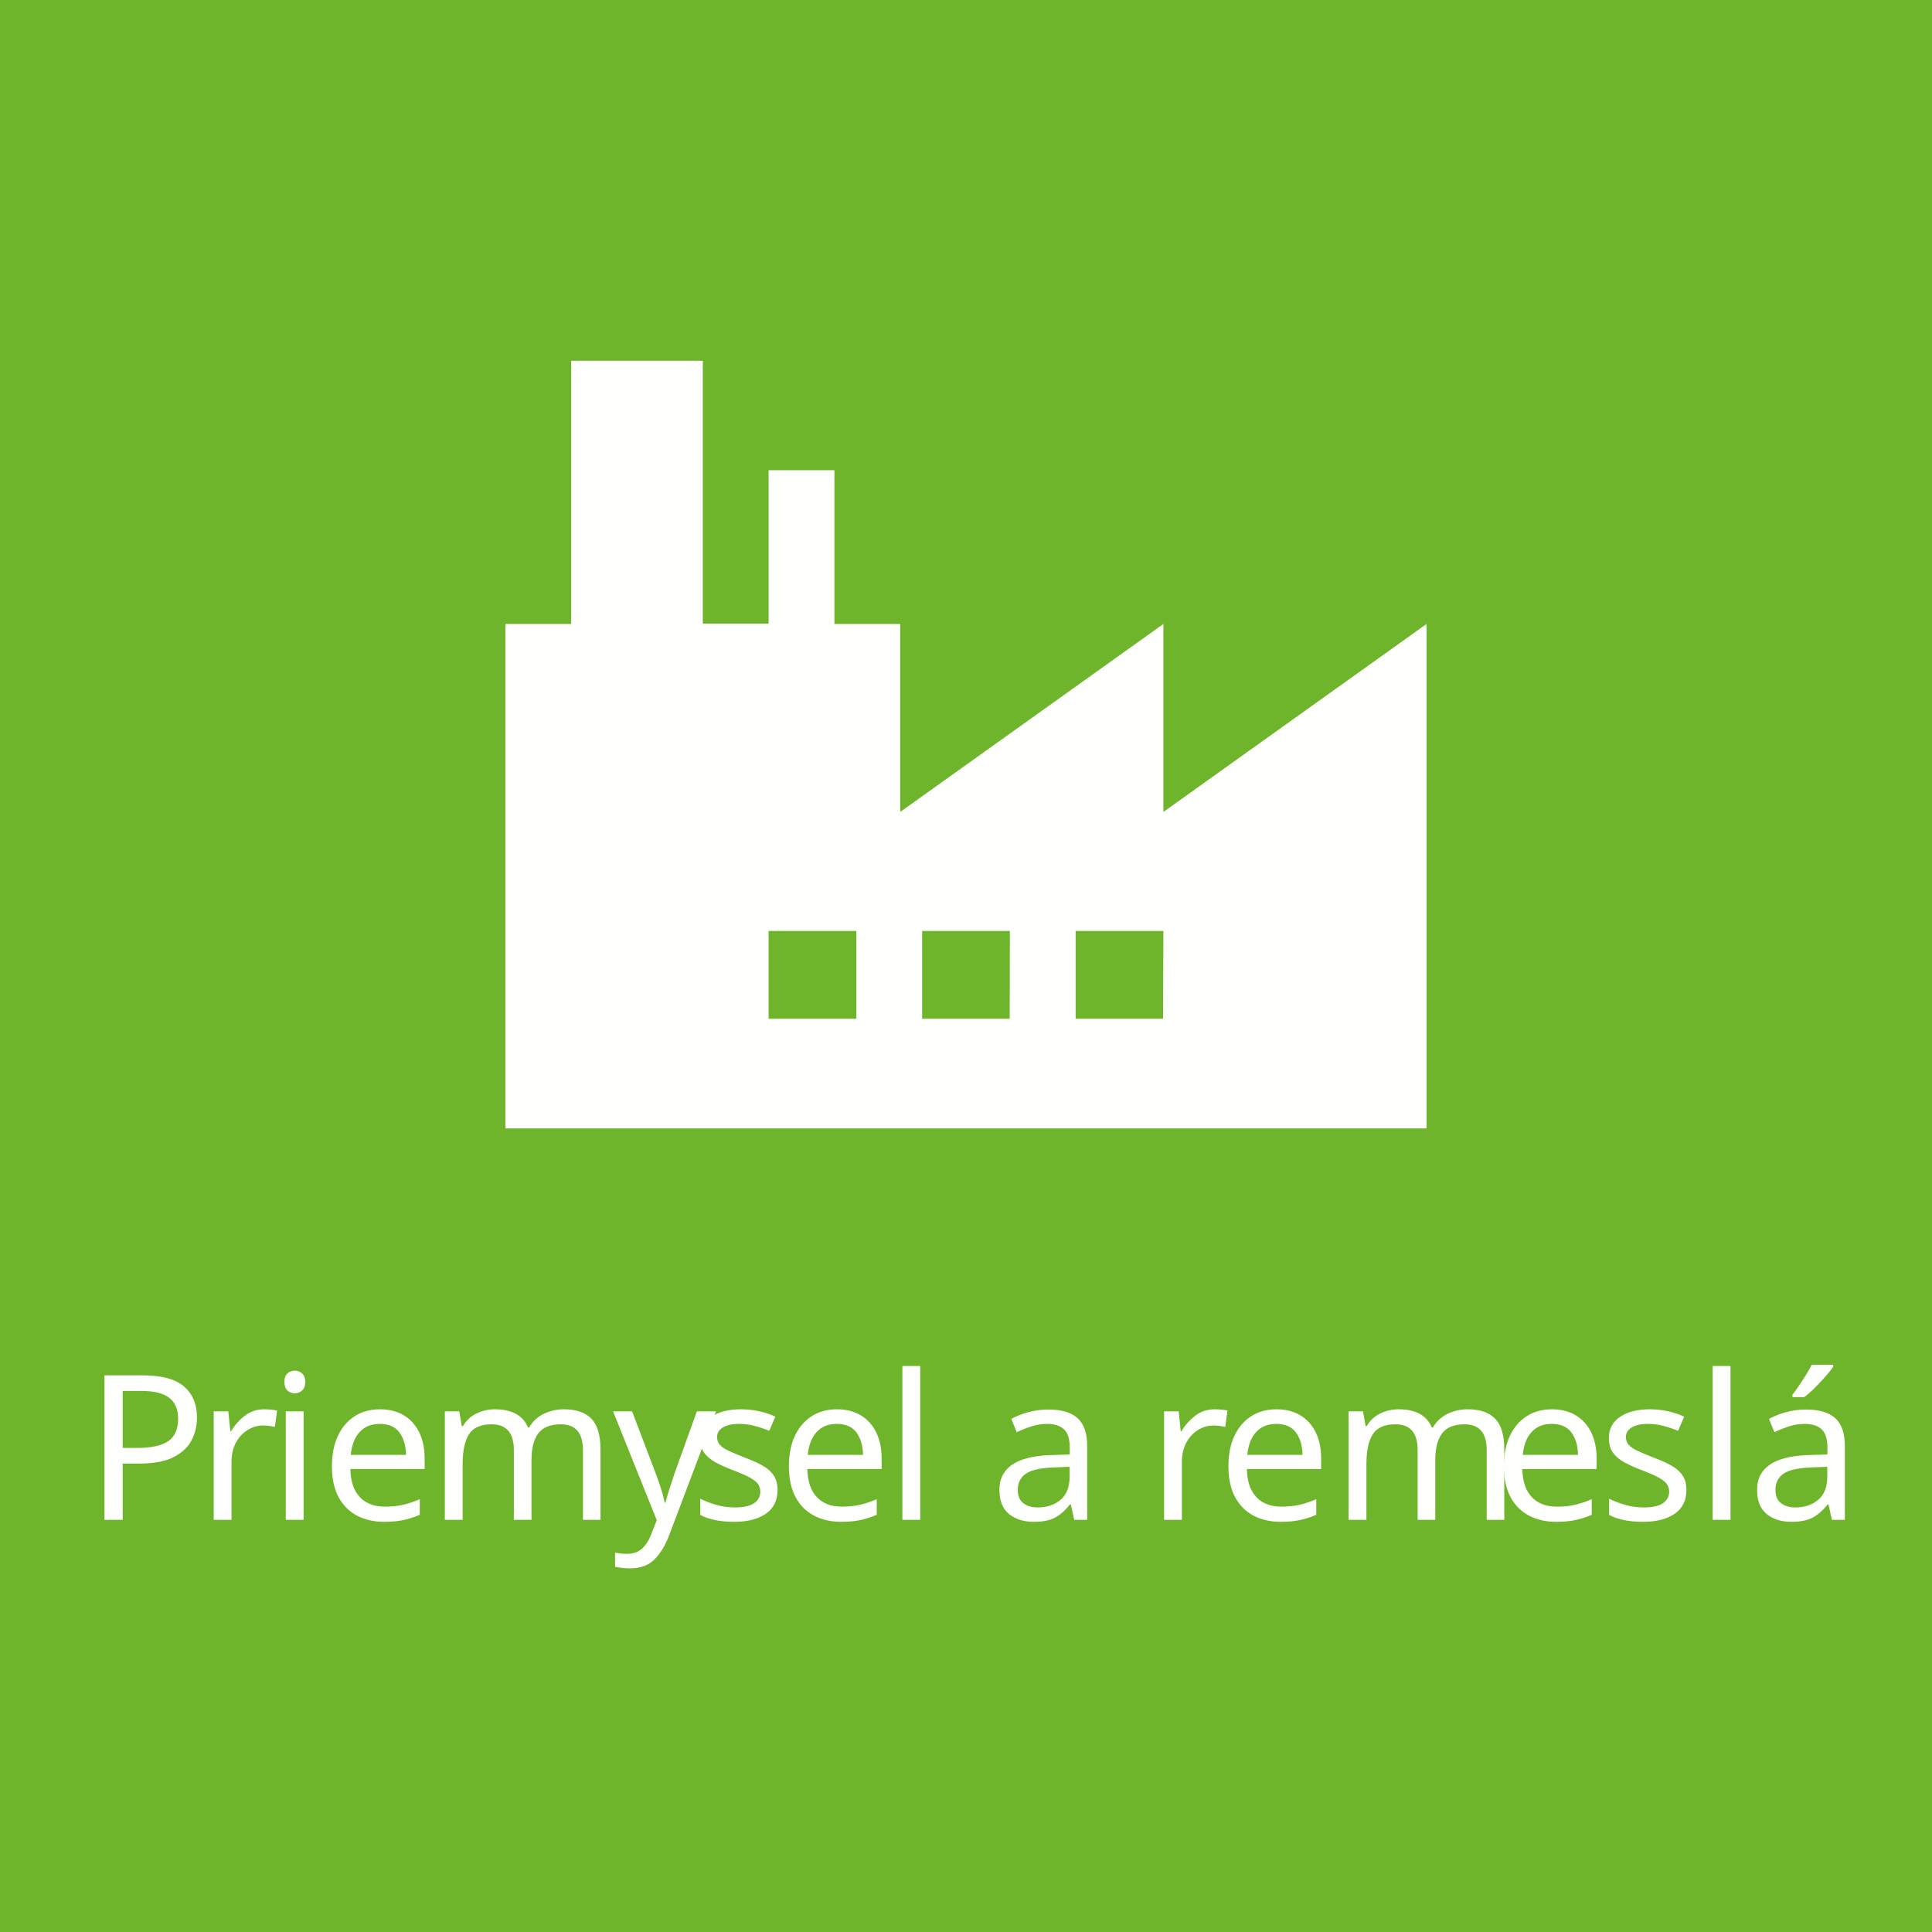
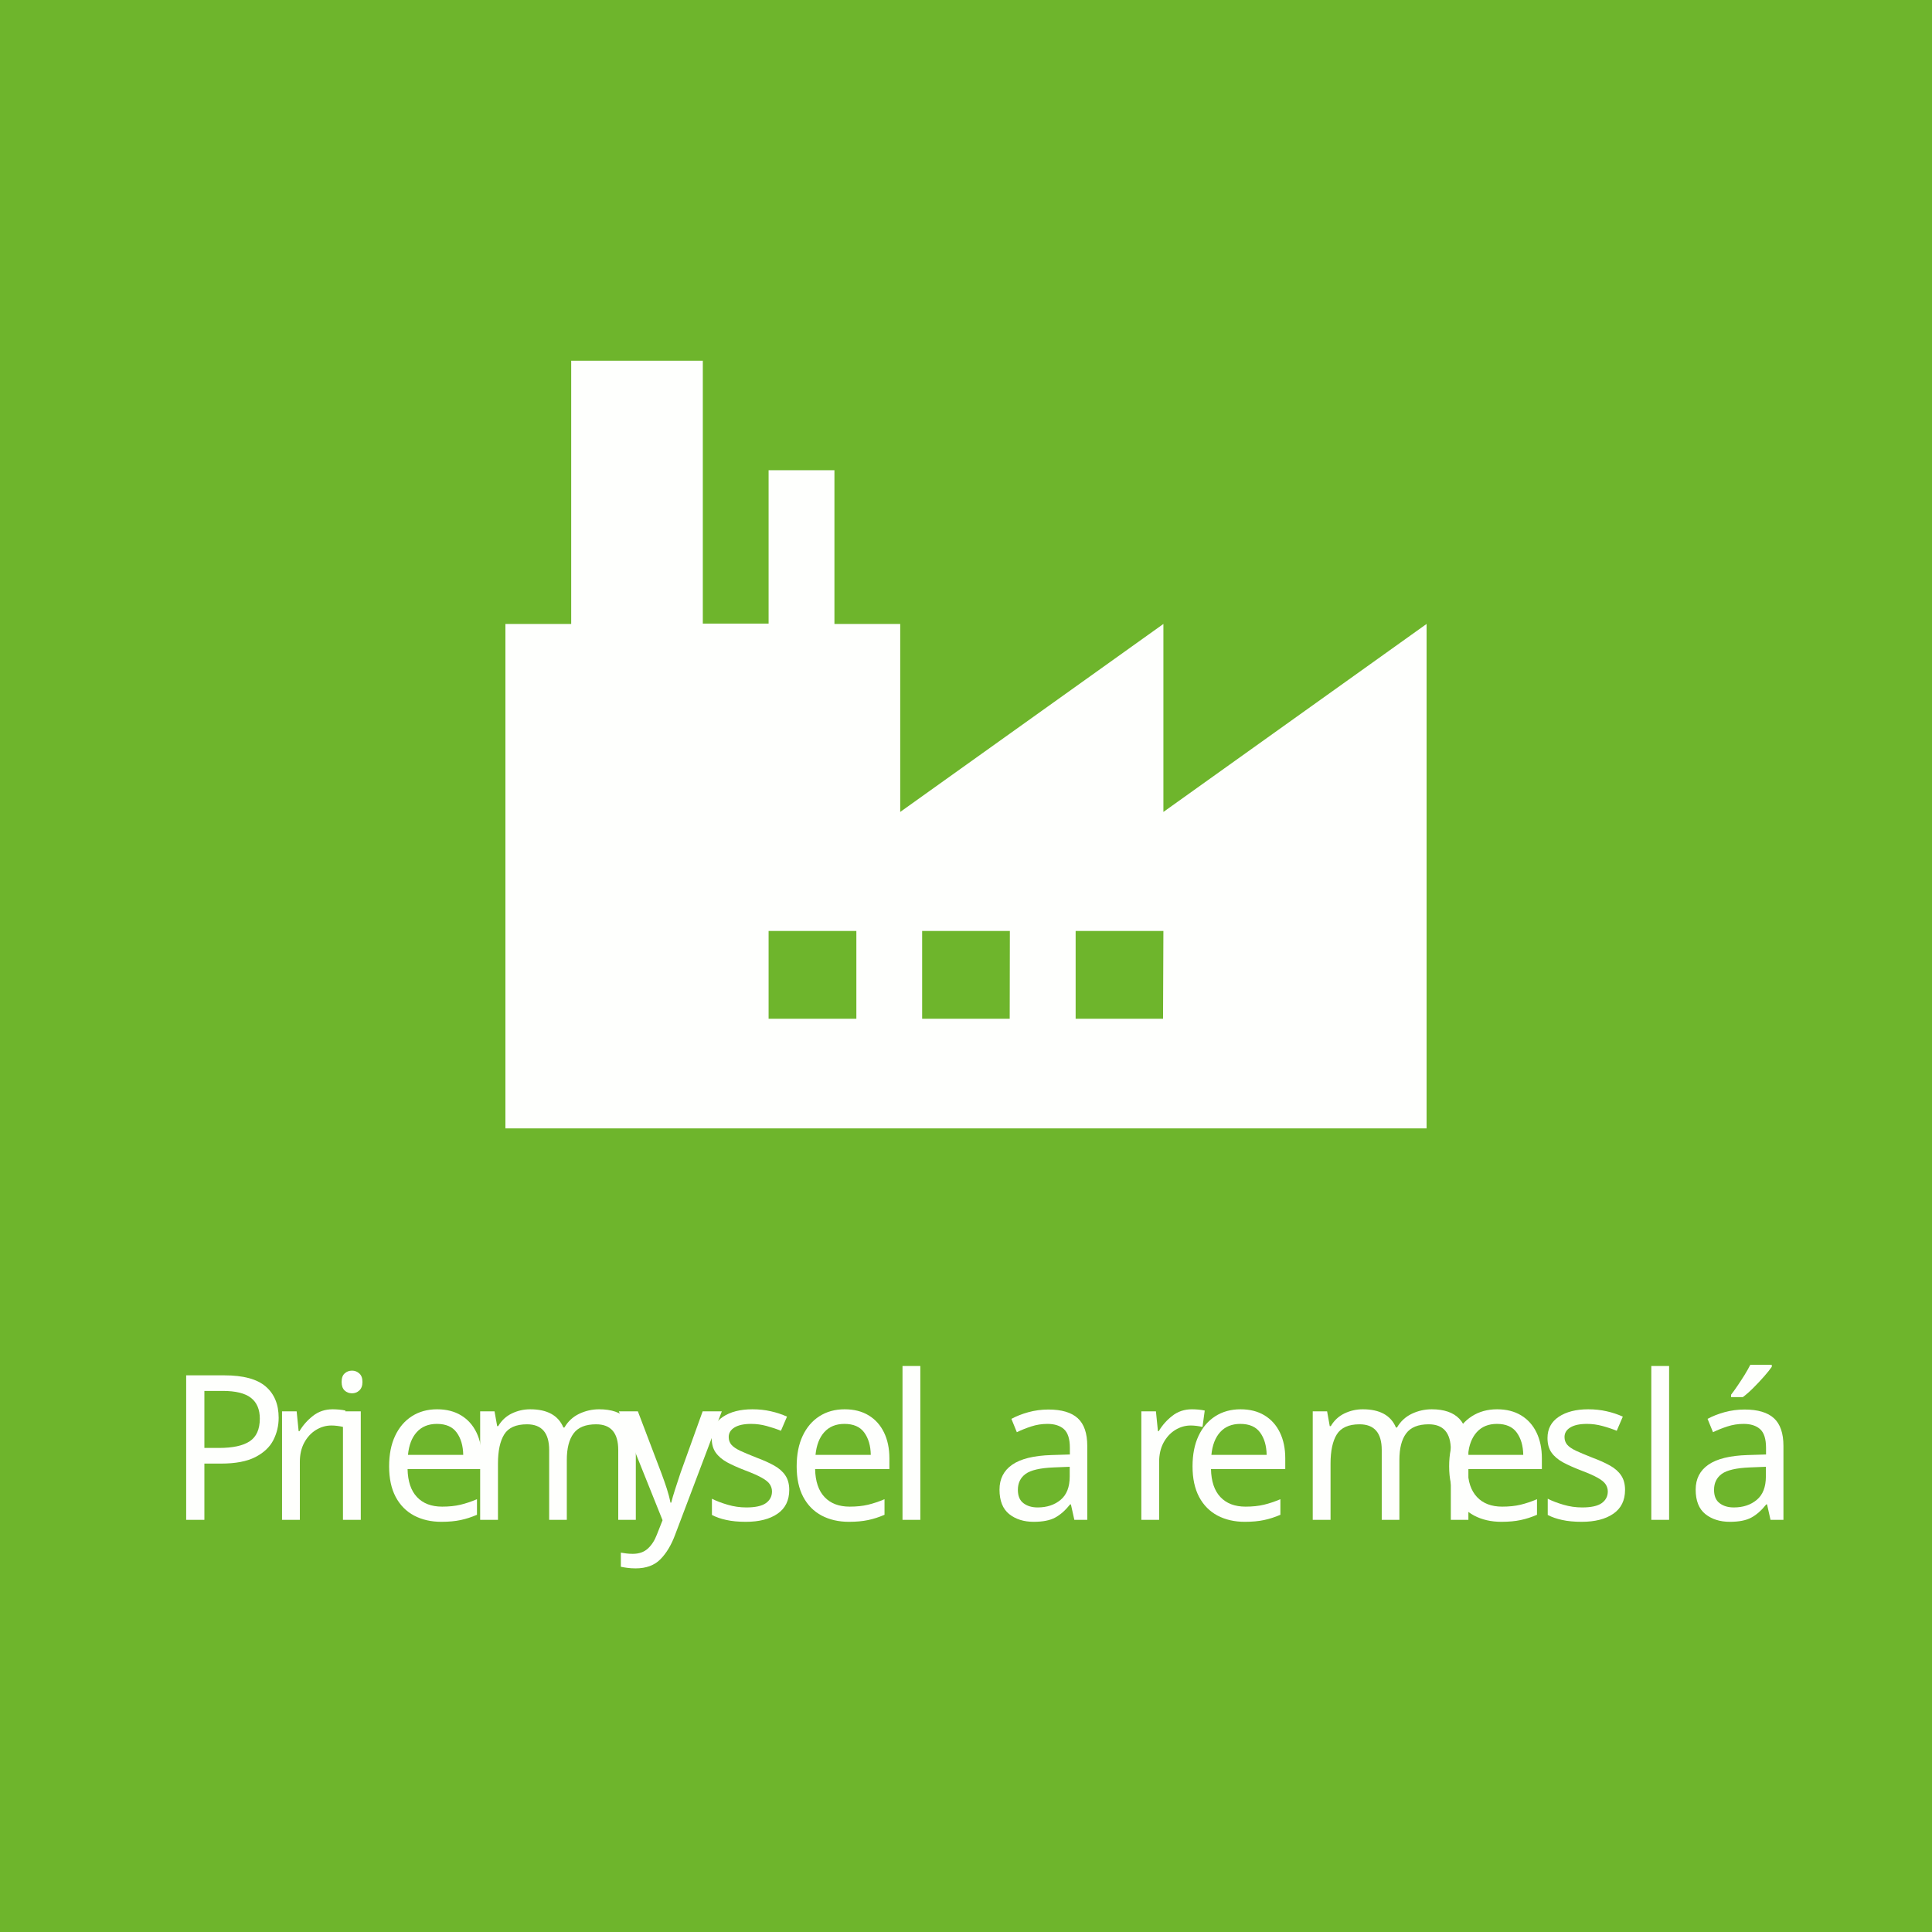
<svg xmlns="http://www.w3.org/2000/svg" viewBox="0 0 377.98 377.98">
  <defs>
-     <style>.cls-1{fill:#6eb52c;}.cls-2,.cls-3{fill:#fefffd;}.cls-3{font-size:39.59px;font-family:VAGRundschriftD, VAG Rundschrift D;}.cls-4{letter-spacing:-0.01em;}.cls-5{letter-spacing:-0.02em;}.cls-6{letter-spacing:0em;}.cls-7{letter-spacing:-0.01em;}</style>
+     <style>.cls-1{fill:#6eb52c;}.cls-2,.cls-3{fill:#fefffd;}.cls-3{font-size:39.59px;font-family:VAGRundschriftD-Lig, VAG Rundschrift D;}.cls-4{letter-spacing:0.01em;}.cls-5{letter-spacing:-0.01em;}.cls-6{letter-spacing:-0.01em;}.cls-7{letter-spacing:-0.01em;}.cls-8{letter-spacing:0em;}</style>
  </defs>
  <g id="Layer_2" data-name="Layer 2">
    <g id="Capa_1" data-name="Capa 1">
      <rect class="cls-1" width="377.98" height="377.98" />
      <g id="_Group_" data-name="&lt;Group&gt;">
        <path id="_Compound_Path_" data-name="&lt;Compound Path&gt;" class="cls-2" d="M227.61,158.85V122.07l-51.49,36.78V122.07H163.25V92H150.37v30H137.5V70.58H111.75v51.49H98.88v98.69H279.1V122.07Zm-60.07,40.46H150.37V182.14h17.17Zm30,0H180.41V182.14h17.16Zm30,0H210.44V182.14h17.17Z" />
      </g>
-       <text class="cls-3" transform="translate(16.6 297.34)">P<tspan class="cls-4" x="21.85" y="0">r</tspan>
-         <tspan x="35.95" y="0">ie</tspan>
-         <tspan class="cls-5" x="67.07" y="0">my</tspan>
-         <tspan x="118.34" y="0">s</tspan>
-         <tspan class="cls-6" x="135.57" y="0">e</tspan>
-         <tspan x="156.59" y="0">l a </tspan>
-         <tspan class="cls-5" x="207.78" y="0">r</tspan>
-         <tspan x="221.56" y="0">em</tspan>
-         <tspan class="cls-7" x="275.45" y="0">e</tspan>
-         <tspan x="296.15" y="0">slá</tspan>
+       <text class="cls-3" transform="translate(32.58 297.34)">P<tspan class="cls-4" x="19.24" y="0">r</tspan>
+         <tspan x="31.16" y="0">ie</tspan>
+         <tspan class="cls-5" x="58" y="0">m</tspan>
+         <tspan class="cls-6" x="88.45" y="0">y</tspan>
+         <tspan x="104.64" y="0">s</tspan>
+         <tspan class="cls-4" x="121.11" y="0">e</tspan>
+         <tspan x="140.63" y="0">l a </tspan>
+         <tspan class="cls-7" x="187.35" y="0">r</tspan>
+         <tspan x="198.56" y="0">em</tspan>
+         <tspan class="cls-8" x="248.76" y="0">e</tspan>
+         <tspan x="268.16" y="0">slá</tspan>
      </text>
    </g>
  </g>
</svg>
